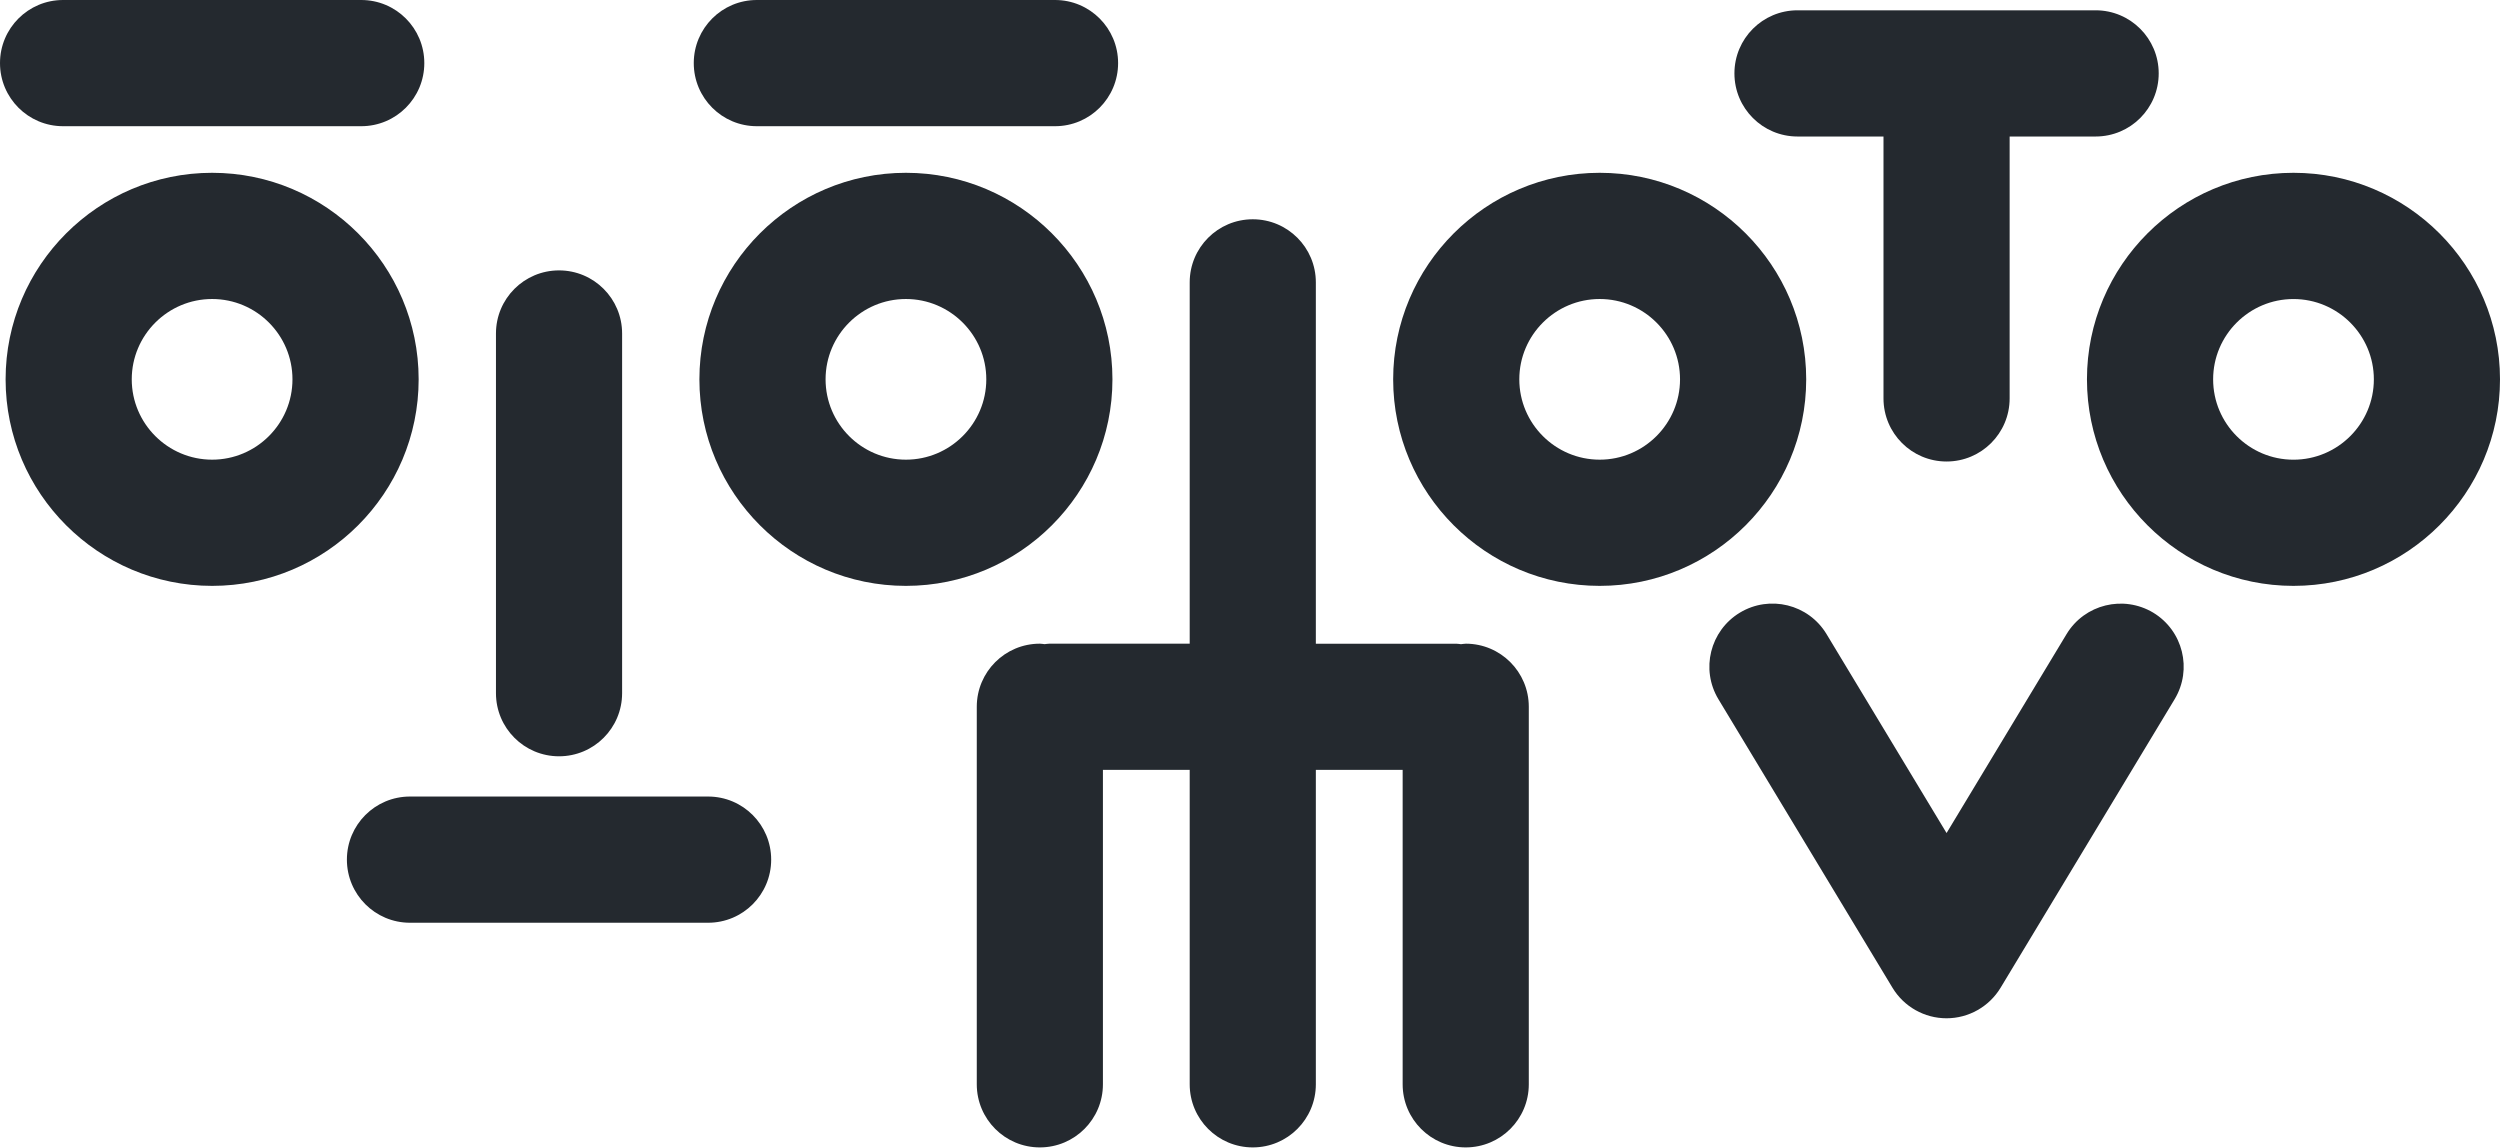
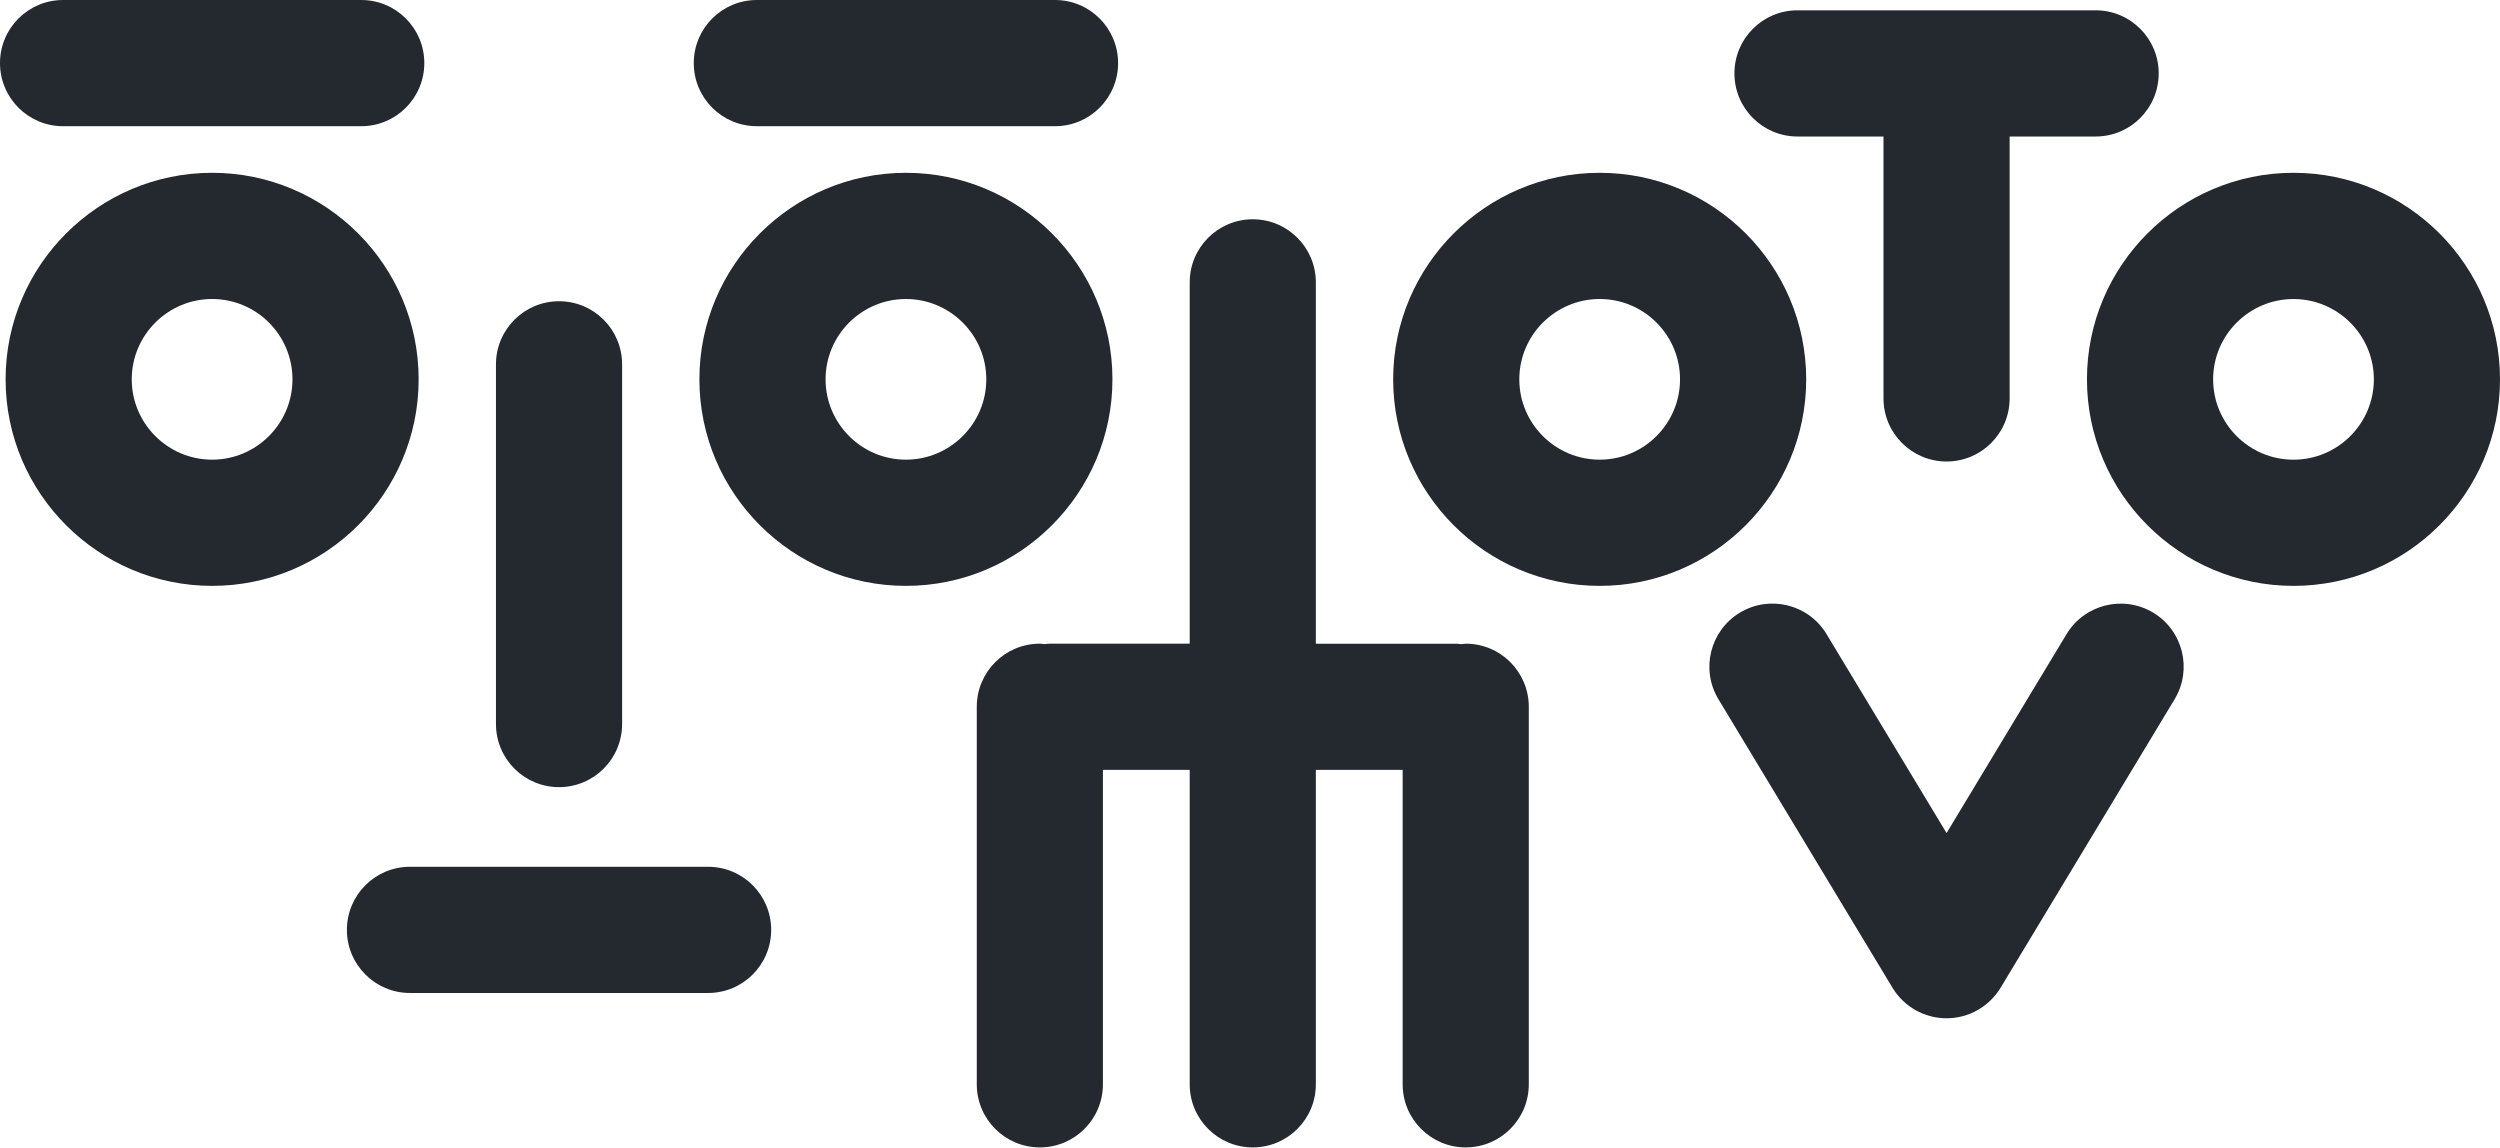
<svg xmlns="http://www.w3.org/2000/svg" id="Ebene_1" data-name="Ebene 1" width="830" height="380.94" viewBox="0 0 830 380.94">
  <defs>
    <style>
      .cls-1 {
        fill: #24292f;
      }
    </style>
  </defs>
  <path class="cls-1" d="M138.99,125.94c0-37.81-30.76-68.57-68.56-68.57S1.86,88.14,1.86,125.94s30.76,68.57,68.57,68.57,68.56-30.76,68.56-68.57Zm-68.56,26.67c-14.71,0-26.69-11.97-26.69-26.67s11.98-26.67,26.69-26.67,26.67,11.97,26.67,26.67-11.97,26.67-26.67,26.67Z" />
  <path class="cls-1" d="M369.33,125.94c0-37.81-30.76-68.57-68.57-68.57s-68.56,30.76-68.56,68.57,30.76,68.57,68.56,68.57,68.57-30.76,68.57-68.57Zm-68.57,26.67c-14.71,0-26.67-11.97-26.67-26.67s11.97-26.67,26.67-26.67,26.69,11.97,26.69,26.67-11.98,26.67-26.69,26.67Z" />
-   <path class="cls-1" d="M185.6,251.09c11.58,0,20.94-9.38,20.94-20.95V110.72c0-11.57-9.37-20.95-20.94-20.95s-20.94,9.38-20.94,20.95v119.42c0,11.57,9.37,20.95,20.94,20.95Z" />
-   <path class="cls-1" d="M235.09,264.45h-98.98c-11.58,0-20.94,9.38-20.94,20.95s9.37,20.95,20.94,20.95h98.98c11.58,0,20.94-9.38,20.94-20.95s-9.37-20.95-20.94-20.95Z" />
+   <path class="cls-1" d="M185.6,261.33c11.58,0,20.94-9.38,20.94-20.95V120.96c0-11.57-9.37-20.95-20.94-20.95s-20.94,9.38-20.94,20.95v119.42c0,11.57,9.37,20.95,20.94,20.95Z" />
+   <path class="cls-1" d="M235.09,287.77h-98.98c-11.58,0-20.94,9.38-20.94,20.95s9.37,20.95,20.94,20.95h98.98c11.58,0,20.94-9.38,20.94-20.95s-9.37-20.95-20.94-20.95Z" />
  <path class="cls-1" d="M20.94,41.9H119.93c11.58,0,20.94-9.38,20.94-20.95S131.5,0,119.93,0H20.94C9.37,0,0,9.38,0,20.95s9.37,20.95,20.94,20.95Z" />
  <path class="cls-1" d="M251.27,41.9h99c11.58,0,20.94-9.38,20.94-20.95S361.84,0,350.27,0h-99c-11.58,0-20.94,9.38-20.94,20.95s9.37,20.95,20.94,20.95Z" />
  <path class="cls-1" d="M599.66,125.94c0-37.81-30.76-68.57-68.56-68.57s-68.57,30.76-68.57,68.57,30.76,68.57,68.57,68.57,68.56-30.76,68.56-68.57Zm-68.56,26.67c-14.71,0-26.69-11.97-26.69-26.67s11.98-26.67,26.69-26.67,26.67,11.97,26.67,26.67-11.97,26.67-26.67,26.67Z" />
  <path class="cls-1" d="M486.63,213.71c-.54,0-1.05,.12-1.58,.16-.53-.04-1.04-.16-1.58-.16h-46.61V93.75c0-11.57-9.37-20.95-20.94-20.95s-20.94,9.38-20.94,20.95v119.95h-46.59c-.54,0-1.05,.12-1.58,.16-.53-.04-1.04-.16-1.58-.16-11.58,0-20.94,9.38-20.94,20.95v125.34c0,11.57,9.37,20.95,20.94,20.95s20.94-9.38,20.94-20.95v-104.39h28.81v104.39c0,11.57,9.37,20.95,20.94,20.95s20.94-9.38,20.94-20.95v-104.39h28.82v104.39c0,11.57,9.37,20.95,20.94,20.95s20.94-9.38,20.94-20.95v-125.34c0-11.57-9.37-20.95-20.94-20.95Z" />
  <path class="cls-1" d="M761.43,57.37c-37.8,0-68.56,30.76-68.56,68.57s30.76,68.57,68.56,68.57,68.57-30.76,68.57-68.57-30.76-68.57-68.57-68.57Zm0,95.25c-14.71,0-26.67-11.97-26.67-26.67s11.97-26.67,26.67-26.67,26.69,11.97,26.69,26.67-11.98,26.67-26.69,26.67Z" />
  <path class="cls-1" d="M714.87,203.4c-9.9-5.92-22.76-2.81-28.77,7.12l-39.84,66.05-39.85-66.05c-6-9.94-18.88-13.08-28.77-7.12-9.9,5.98-13.09,18.85-7.12,28.75l57.79,95.79c3.8,6.29,10.61,10.13,17.94,10.13s14.14-3.85,17.94-10.13l57.78-95.79c5.98-9.91,2.79-22.78-7.12-28.76Z" />
  <path class="cls-1" d="M596.77,45.32h28.55v86.95c0,11.57,9.37,20.95,20.94,20.95s20.94-9.38,20.94-20.95V45.32h28.55c11.58,0,20.94-9.38,20.94-20.95s-9.37-20.95-20.94-20.95h-98.98c-11.58,0-20.94,9.38-20.94,20.95s9.37,20.95,20.94,20.95Z" />
</svg>
